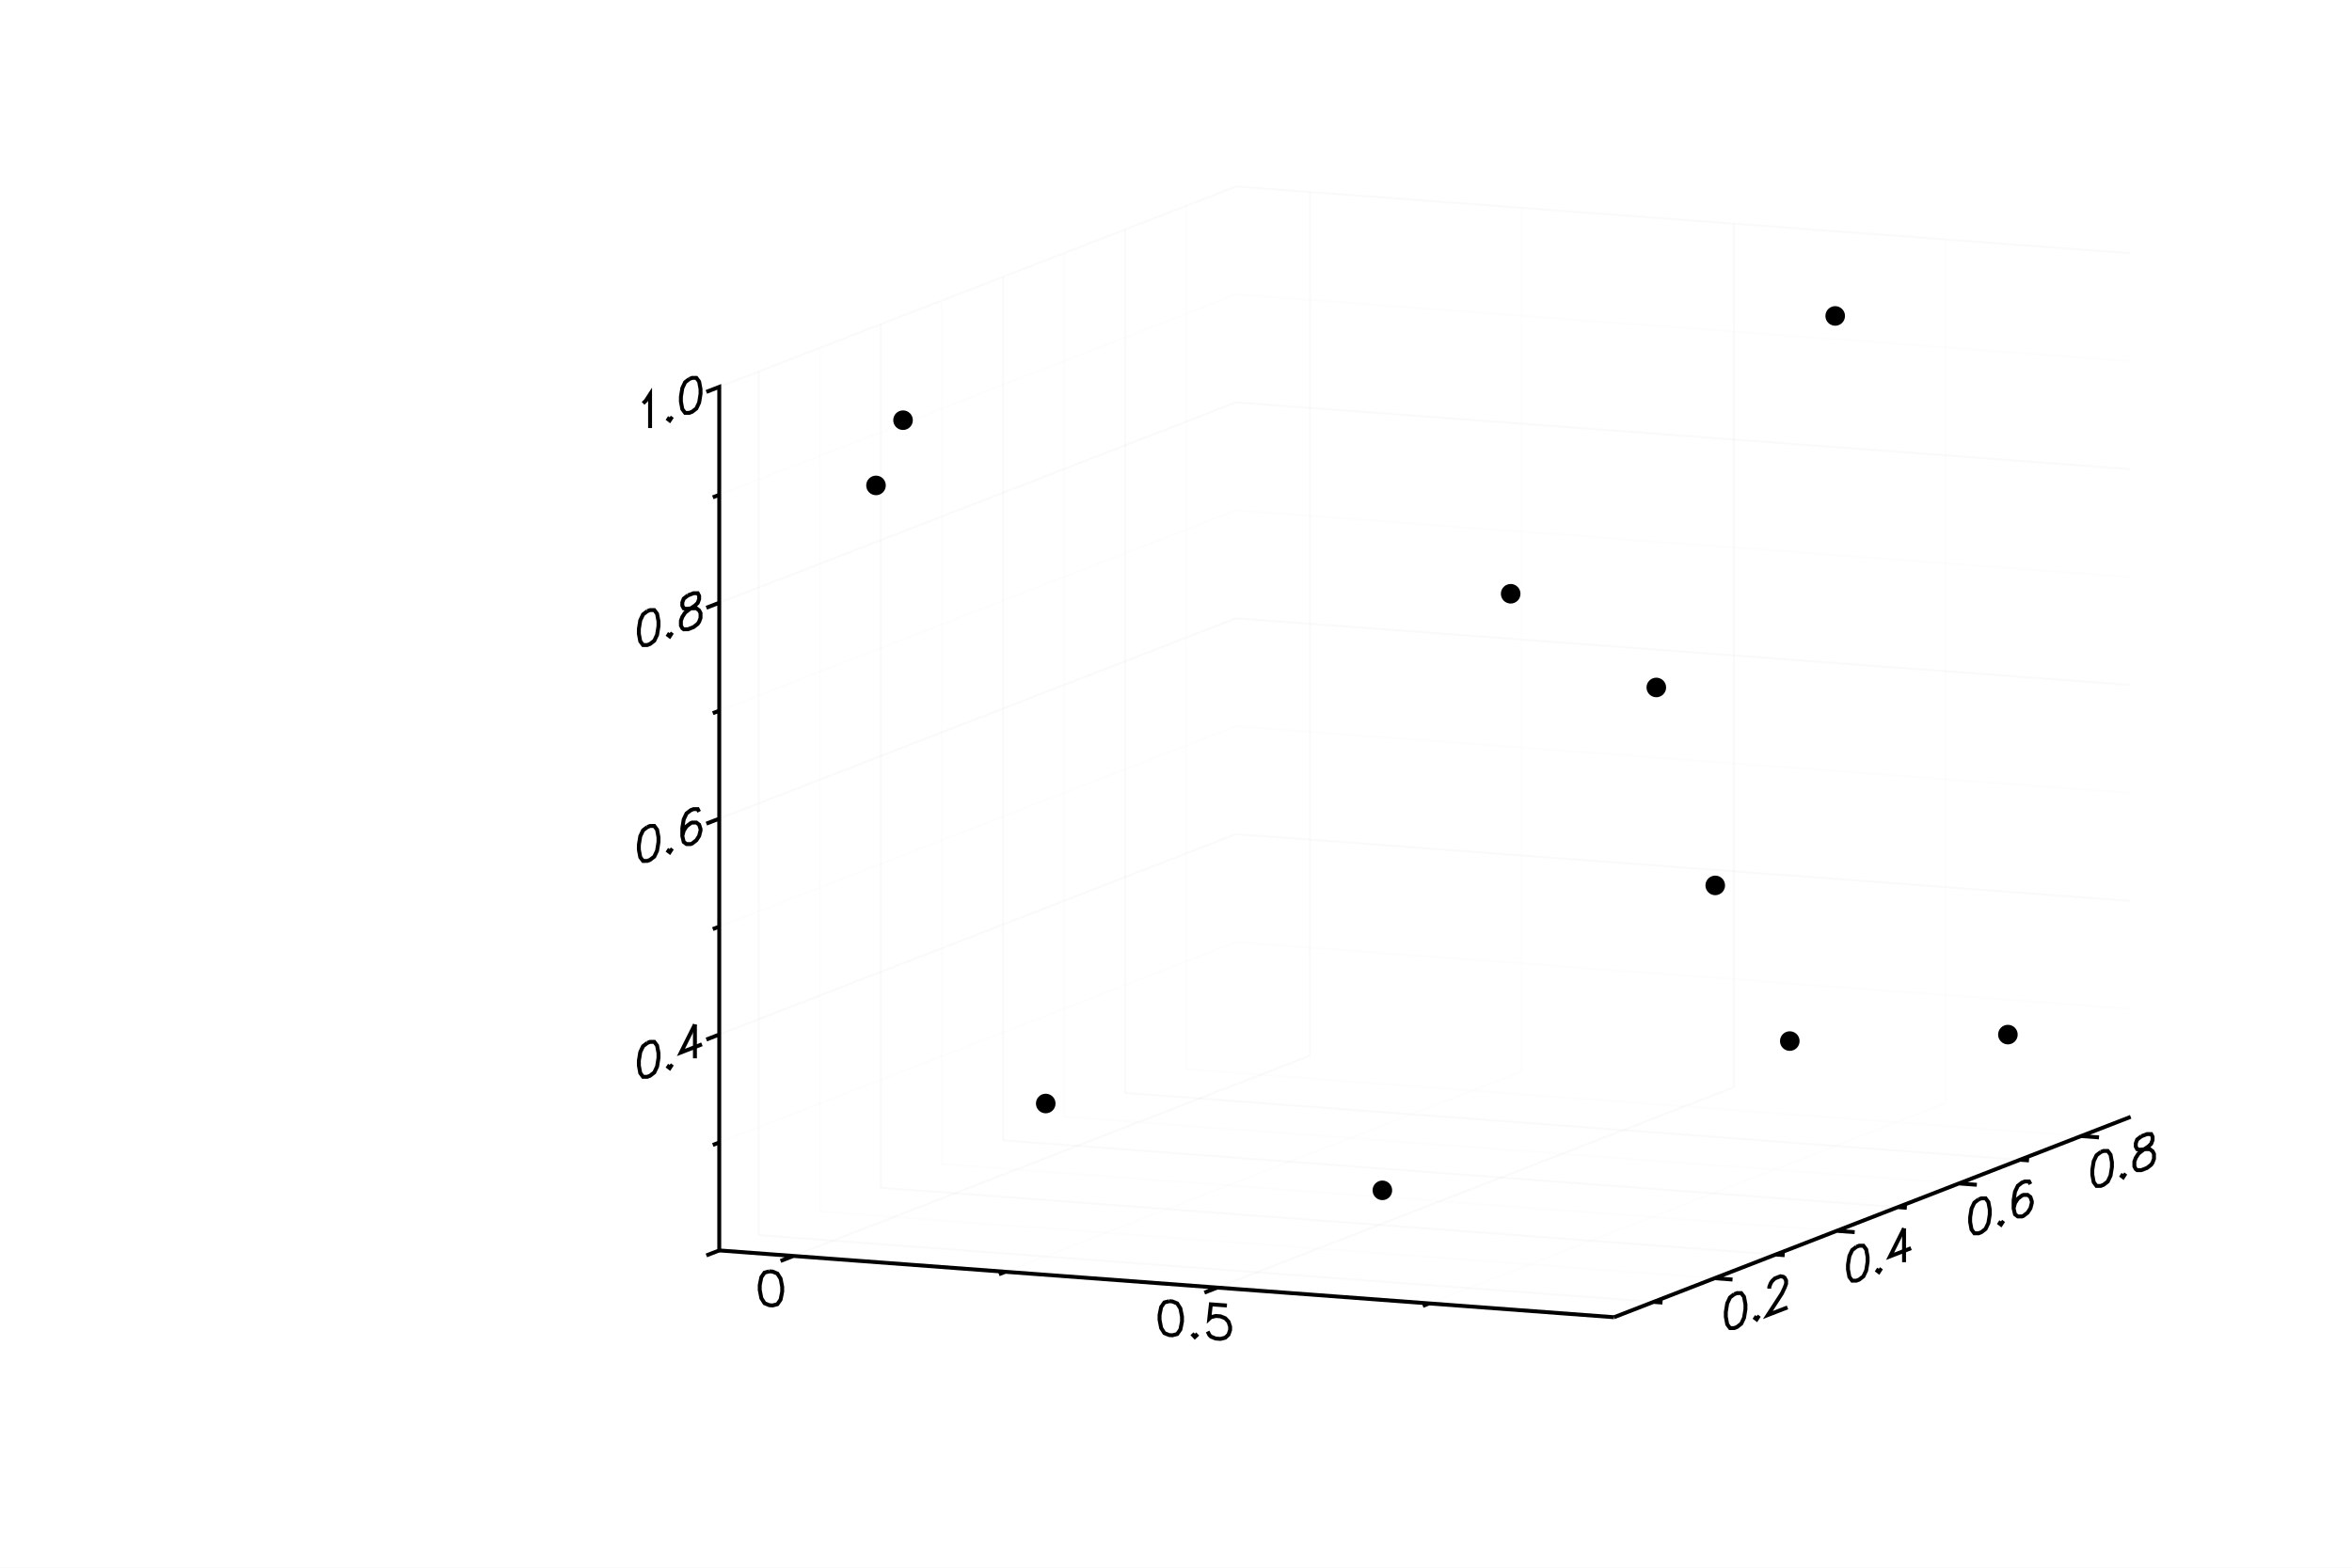
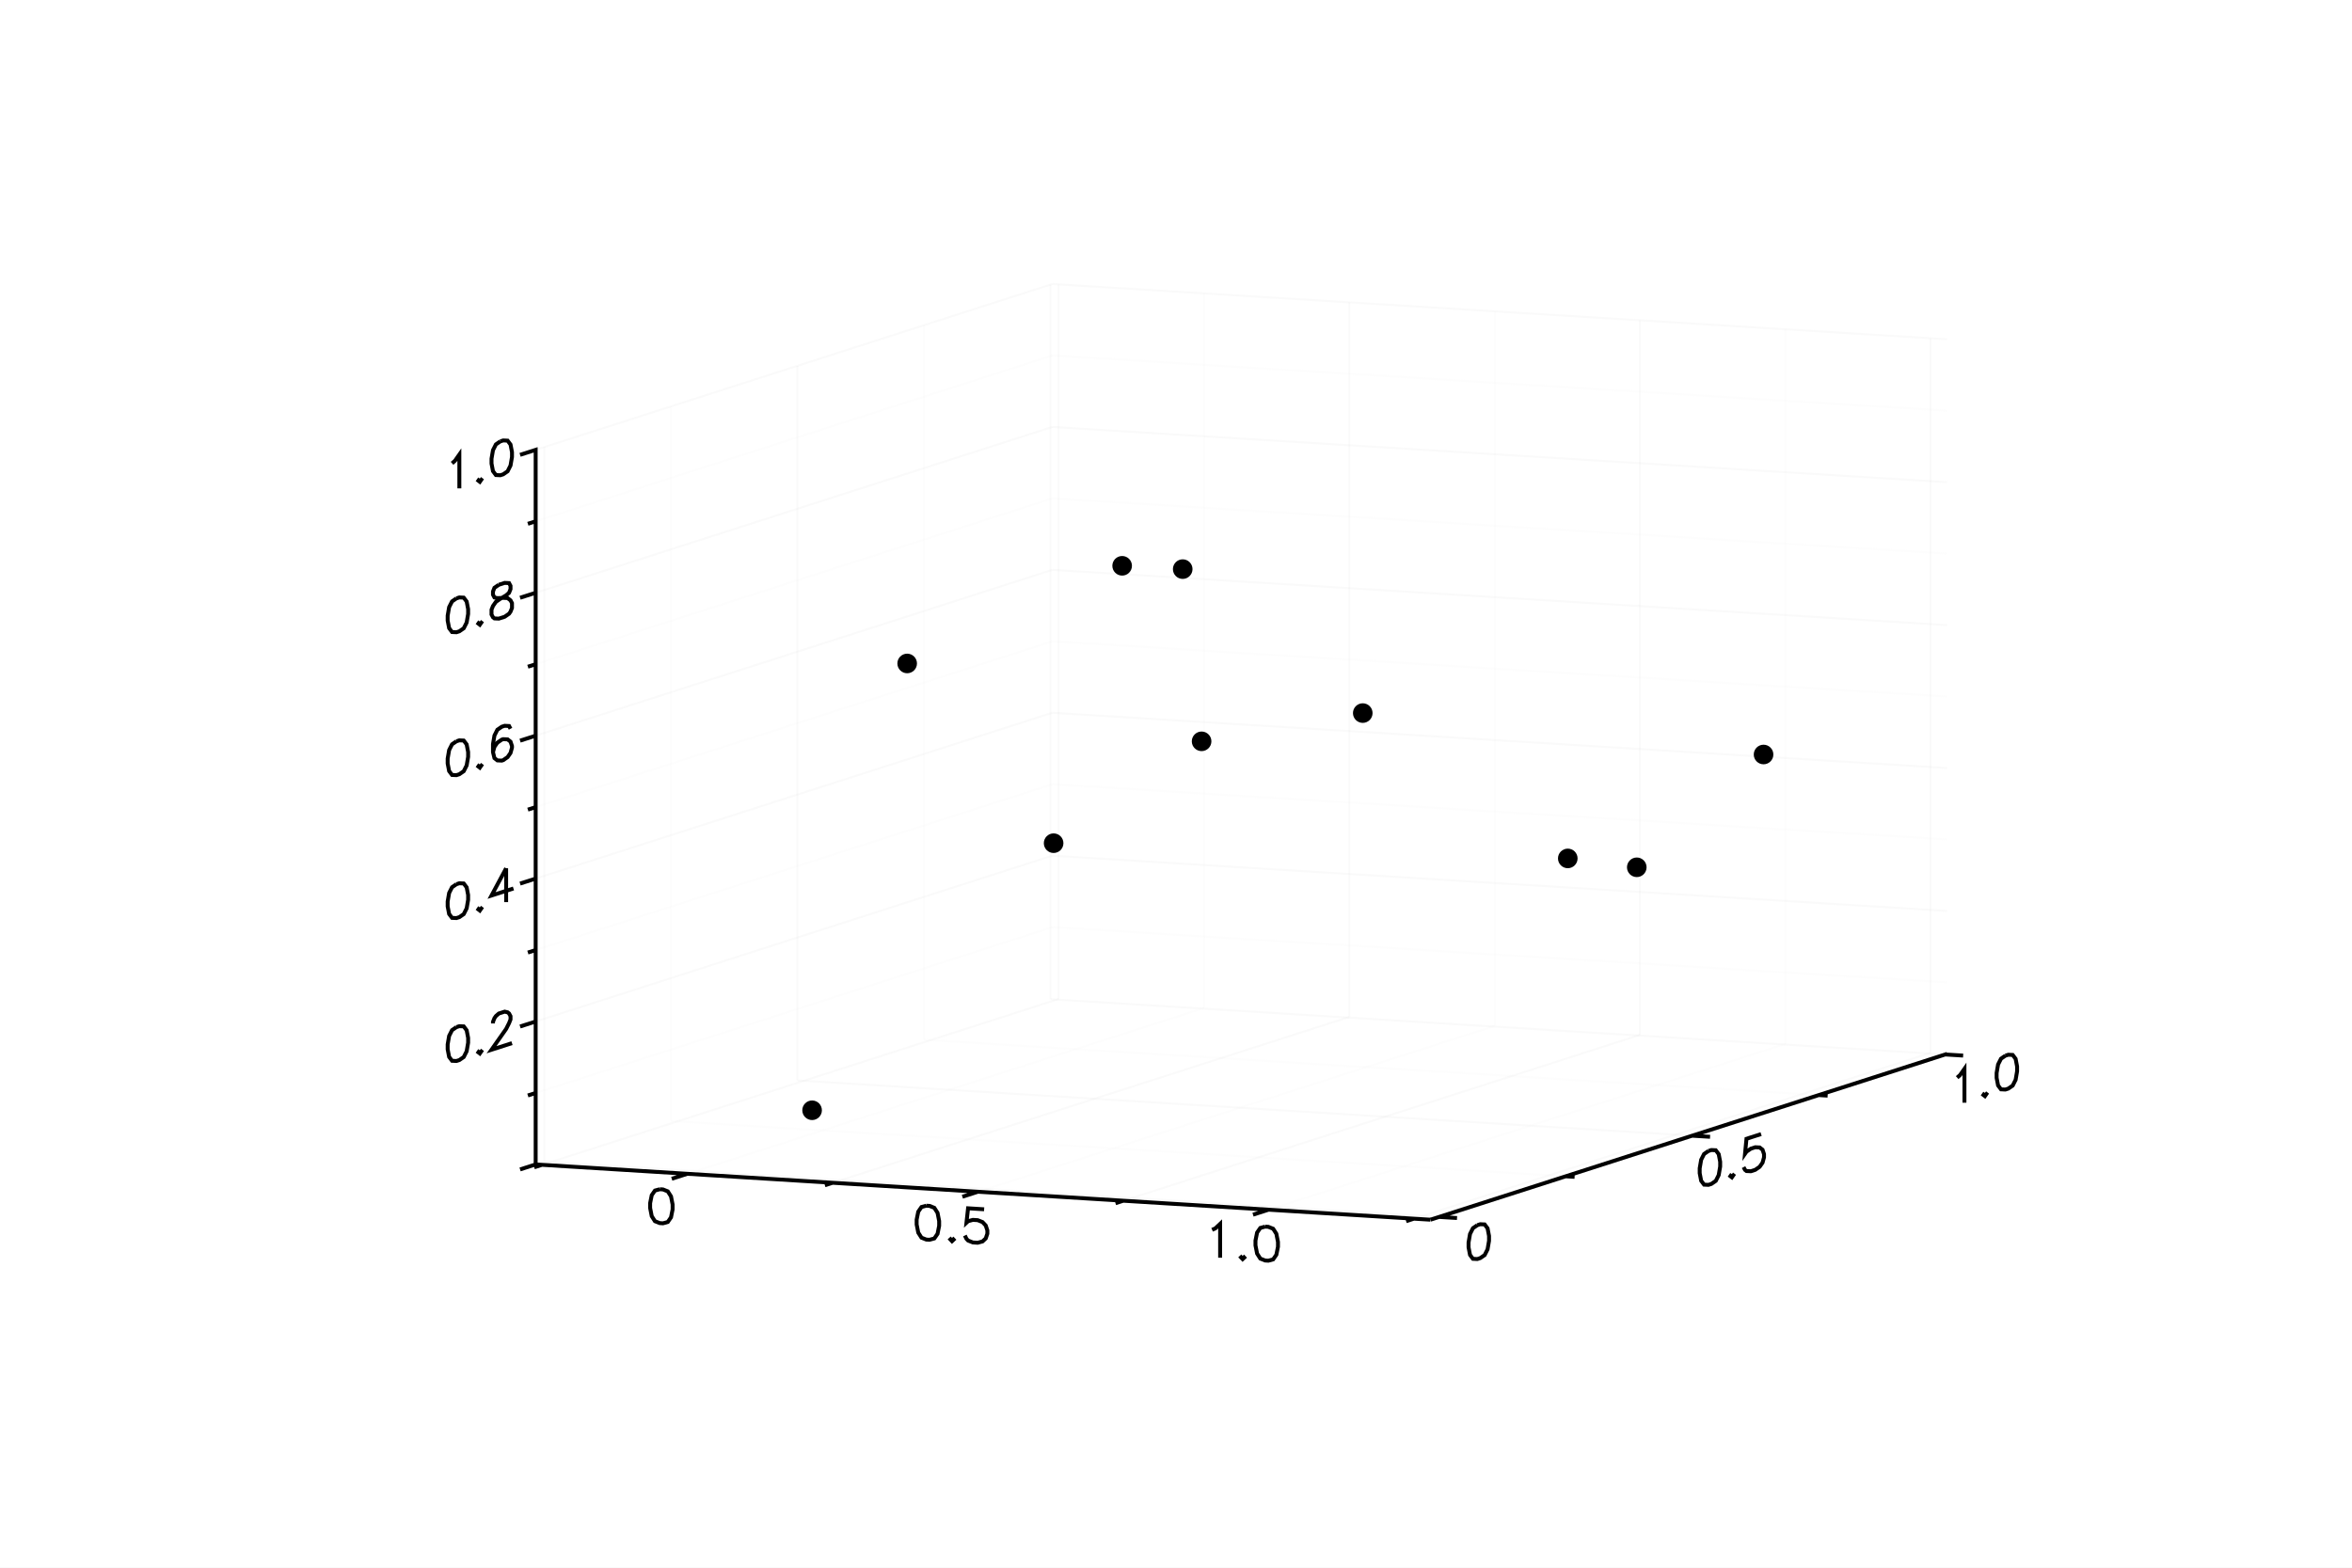
<svg xmlns="http://www.w3.org/2000/svg" width="600" height="400" viewBox="0 0 2400 1600">
  <defs>
-     <clipPath id="clip6600">
+     <clipPath id="clip1400">
      <rect x="0" y="0" width="2400" height="1600" />
    </clipPath>
  </defs>
-   <polygon clip-path="url(#clip6600)" points=" 0,1600 2400,1600 2400,0 0,0    " fill="#ffffff" fill-rule="evenodd" fill-opacity="1" />
+   <polygon clip-path="url(#clip1400)" points=" 0,1600 2400,1600 2400,0 0,0    " fill="#ffffff" fill-rule="evenodd" fill-opacity="1" />
  <defs>
-     <clipPath id="clip6601">
+     <clipPath id="clip1401">
      <rect x="480" y="0" width="1681" height="1600" />
    </clipPath>
  </defs>
-   <polygon clip-path="url(#clip6600)" points=" 733.929,1344.37 2174.16,1344.37 2174.16,190.349 733.929,190.349    " fill="#ffffff" fill-rule="evenodd" fill-opacity="1" />
+   <polygon clip-path="url(#clip1400)" points=" 546.593,1244.84 1986.82,1244.84 1986.82,289.879 546.593,289.879    " fill="#ffffff" fill-rule="evenodd" fill-opacity="1" />
  <defs>
-     <clipPath id="clip6602">
-       <rect x="733" y="190" width="1441" height="1155" />
+     <clipPath id="clip1402">
+       <rect x="546" y="289" width="1441" height="956" />
    </clipPath>
  </defs>
-   <polyline clip-path="url(#clip6600)" style="stroke:#cccccc; stroke-width:2; stroke-opacity:0.1; fill:none" points="   809.628,1281.85 1336.79,1077.34    " />
-   <polyline clip-path="url(#clip6600)" style="stroke:#cccccc; stroke-width:2; stroke-opacity:0.1; fill:none" points="   1336.79,1077.34 1336.79,196.001    " />
-   <polyline clip-path="url(#clip6600)" style="stroke:#ededed; stroke-width:2; stroke-opacity:0.1; fill:none" points="   1025.89,1298 1553.05,1093.48    " />
-   <polyline clip-path="url(#clip6600)" style="stroke:#ededed; stroke-width:2; stroke-opacity:0.1; fill:none" points="   1553.05,1093.48 1553.05,212.147    " />
-   <polyline clip-path="url(#clip6600)" style="stroke:#cccccc; stroke-width:2; stroke-opacity:0.1; fill:none" points="   1242.14,1314.14 1769.3,1109.63    " />
-   <polyline clip-path="url(#clip6600)" style="stroke:#cccccc; stroke-width:2; stroke-opacity:0.1; fill:none" points="   1769.3,1109.63 1769.3,228.293    " />
-   <polyline clip-path="url(#clip6600)" style="stroke:#ededed; stroke-width:2; stroke-opacity:0.1; fill:none" points="   1458.4,1330.29 1985.56,1125.77    " />
-   <polyline clip-path="url(#clip6600)" style="stroke:#ededed; stroke-width:2; stroke-opacity:0.1; fill:none" points="   1985.56,1125.77 1985.56,244.439    " />
-   <polyline clip-path="url(#clip6600)" style="stroke:#cccccc; stroke-width:2; stroke-opacity:0.1; fill:none" points="   774.218,1260.57 1687.29,1328.74    " />
-   <polyline clip-path="url(#clip6600)" style="stroke:#cccccc; stroke-width:2; stroke-opacity:0.1; fill:none" points="   774.218,1260.57 774.218,379.233    " />
-   <polyline clip-path="url(#clip6600)" style="stroke:#ededed; stroke-width:2; stroke-opacity:0.1; fill:none" points="   836.547,1236.39 1749.62,1304.56    " />
-   <polyline clip-path="url(#clip6600)" style="stroke:#ededed; stroke-width:2; stroke-opacity:0.1; fill:none" points="   836.547,1236.39 836.547,355.052    " />
-   <polyline clip-path="url(#clip6600)" style="stroke:#cccccc; stroke-width:2; stroke-opacity:0.1; fill:none" points="   898.876,1212.21 1811.95,1280.38    " />
-   <polyline clip-path="url(#clip6600)" style="stroke:#cccccc; stroke-width:2; stroke-opacity:0.1; fill:none" points="   898.876,1212.21 898.876,330.871    " />
-   <polyline clip-path="url(#clip6600)" style="stroke:#ededed; stroke-width:2; stroke-opacity:0.1; fill:none" points="   961.205,1188.03 1874.27,1256.2    " />
-   <polyline clip-path="url(#clip6600)" style="stroke:#ededed; stroke-width:2; stroke-opacity:0.1; fill:none" points="   961.205,1188.03 961.205,306.691    " />
-   <polyline clip-path="url(#clip6600)" style="stroke:#cccccc; stroke-width:2; stroke-opacity:0.1; fill:none" points="   1023.53,1163.85 1936.6,1232.02    " />
-   <polyline clip-path="url(#clip6600)" style="stroke:#cccccc; stroke-width:2; stroke-opacity:0.1; fill:none" points="   1023.53,1163.85 1023.53,282.51    " />
-   <polyline clip-path="url(#clip6600)" style="stroke:#ededed; stroke-width:2; stroke-opacity:0.1; fill:none" points="   1085.86,1139.66 1998.93,1207.84    " />
-   <polyline clip-path="url(#clip6600)" style="stroke:#ededed; stroke-width:2; stroke-opacity:0.1; fill:none" points="   1085.86,1139.66 1085.86,258.329    " />
-   <polyline clip-path="url(#clip6600)" style="stroke:#cccccc; stroke-width:2; stroke-opacity:0.1; fill:none" points="   1148.19,1115.48 2061.26,1183.66    " />
-   <polyline clip-path="url(#clip6600)" style="stroke:#cccccc; stroke-width:2; stroke-opacity:0.1; fill:none" points="   1148.19,1115.48 1148.19,234.148    " />
-   <polyline clip-path="url(#clip6600)" style="stroke:#ededed; stroke-width:2; stroke-opacity:0.1; fill:none" points="   1210.52,1091.3 2123.59,1159.47    " />
-   <polyline clip-path="url(#clip6600)" style="stroke:#ededed; stroke-width:2; stroke-opacity:0.1; fill:none" points="   1210.52,1091.3 1210.52,209.968    " />
-   <polyline clip-path="url(#clip6600)" style="stroke:#ededed; stroke-width:2; stroke-opacity:0.1; fill:none" points="   733.929,1166.03 1261.09,961.517    " />
-   <polyline clip-path="url(#clip6600)" style="stroke:#ededed; stroke-width:2; stroke-opacity:0.1; fill:none" points="   1261.09,961.517 2174.16,1029.69    " />
-   <polyline clip-path="url(#clip6600)" style="stroke:#cccccc; stroke-width:2; stroke-opacity:0.1; fill:none" points="   733.929,1055.86 1261.09,851.35    " />
-   <polyline clip-path="url(#clip6600)" style="stroke:#cccccc; stroke-width:2; stroke-opacity:0.1; fill:none" points="   1261.09,851.35 2174.16,919.522    " />
-   <polyline clip-path="url(#clip6600)" style="stroke:#ededed; stroke-width:2; stroke-opacity:0.1; fill:none" points="   733.929,945.698 1261.09,741.183    " />
-   <polyline clip-path="url(#clip6600)" style="stroke:#ededed; stroke-width:2; stroke-opacity:0.1; fill:none" points="   1261.09,741.183 2174.16,809.355    " />
-   <polyline clip-path="url(#clip6600)" style="stroke:#cccccc; stroke-width:2; stroke-opacity:0.1; fill:none" points="   733.929,835.531 1261.09,631.016    " />
-   <polyline clip-path="url(#clip6600)" style="stroke:#cccccc; stroke-width:2; stroke-opacity:0.1; fill:none" points="   1261.09,631.016 2174.16,699.188    " />
-   <polyline clip-path="url(#clip6600)" style="stroke:#ededed; stroke-width:2; stroke-opacity:0.1; fill:none" points="   733.929,725.364 1261.09,520.849    " />
-   <polyline clip-path="url(#clip6600)" style="stroke:#ededed; stroke-width:2; stroke-opacity:0.1; fill:none" points="   1261.09,520.849 2174.16,589.021    " />
-   <polyline clip-path="url(#clip6600)" style="stroke:#cccccc; stroke-width:2; stroke-opacity:0.1; fill:none" points="   733.929,615.197 1261.09,410.683    " />
-   <polyline clip-path="url(#clip6600)" style="stroke:#cccccc; stroke-width:2; stroke-opacity:0.1; fill:none" points="   1261.09,410.683 2174.16,478.854    " />
-   <polyline clip-path="url(#clip6600)" style="stroke:#ededed; stroke-width:2; stroke-opacity:0.1; fill:none" points="   733.929,505.03 1261.09,300.516    " />
-   <polyline clip-path="url(#clip6600)" style="stroke:#ededed; stroke-width:2; stroke-opacity:0.1; fill:none" points="   1261.09,300.516 2174.16,368.687    " />
-   <polyline clip-path="url(#clip6600)" style="stroke:#cccccc; stroke-width:2; stroke-opacity:0.1; fill:none" points="   733.929,394.863 1261.09,190.349    " />
-   <polyline clip-path="url(#clip6600)" style="stroke:#cccccc; stroke-width:2; stroke-opacity:0.1; fill:none" points="   1261.09,190.349 2174.16,258.52    " />
-   <polyline clip-path="url(#clip6600)" style="stroke:#000000; stroke-width:4; stroke-opacity:1; fill:none" points="   660.482,1064.44 656.191,1067.75 653.33,1073.8 651.9,1082.58 651.9,1087.52 653.33,1095.19 656.191,1099.02 660.482,1099 663.343,1097.89 667.634,1094.58    670.495,1088.53 671.926,1079.75 671.926,1074.81 670.495,1067.14 667.634,1063.31 663.343,1063.33 660.482,1064.44    " />
-   <polyline clip-path="url(#clip6600)" style="stroke:#000000; stroke-width:4; stroke-opacity:1; fill:none" points="   683.369,1086.83 681.939,1089.03 683.369,1090.12 684.799,1087.92 683.369,1086.83    " />
-   <polyline clip-path="url(#clip6600)" style="stroke:#000000; stroke-width:4; stroke-opacity:1; fill:none" points="   709.117,1045.57 694.812,1074.16 716.269,1065.84    " />
-   <polyline clip-path="url(#clip6600)" style="stroke:#000000; stroke-width:4; stroke-opacity:1; fill:none" points="   709.117,1045.57 709.117,1080.13    " />
-   <polyline clip-path="url(#clip6600)" style="stroke:#000000; stroke-width:4; stroke-opacity:1; fill:none" points="   660.482,844.108 656.191,847.418 653.33,853.465 651.9,862.249 651.9,867.186 653.33,874.859 656.191,878.687 660.482,878.668 663.343,877.558 667.634,874.247    670.495,868.2 671.926,859.417 671.926,854.479 670.495,846.806 667.634,842.979 663.343,842.998 660.482,844.108    " />
-   <polyline clip-path="url(#clip6600)" style="stroke:#000000; stroke-width:4; stroke-opacity:1; fill:none" points="   683.369,866.497 681.939,868.698 683.369,869.788 684.799,867.588 683.369,866.497    " />
-   <polyline clip-path="url(#clip6600)" style="stroke:#000000; stroke-width:4; stroke-opacity:1; fill:none" points="   713.408,828.512 711.977,825.775 707.686,825.795 704.825,826.904 700.534,830.215 697.673,836.262 696.243,845.045 696.243,853.274 697.673,859.302 700.534,861.484    704.825,861.464 706.256,860.909 710.547,857.599 713.408,853.198 714.838,847.706 714.838,846.06 713.408,841.678 710.547,839.496 706.256,839.515 704.825,840.07    700.534,843.381 697.673,847.782 696.243,853.274    " />
-   <polyline clip-path="url(#clip6600)" style="stroke:#000000; stroke-width:4; stroke-opacity:1; fill:none" points="   660.482,623.774 656.191,627.084 653.33,633.131 651.9,641.915 651.9,646.852 653.33,654.526 656.191,658.353 660.482,658.334 663.343,657.224 667.634,653.913    670.495,647.866 671.926,639.083 671.926,634.146 670.495,626.472 667.634,622.645 663.343,622.664 660.482,623.774    " />
-   <polyline clip-path="url(#clip6600)" style="stroke:#000000; stroke-width:4; stroke-opacity:1; fill:none" points="   683.369,646.163 681.939,648.364 683.369,649.455 684.799,647.254 683.369,646.163    " />
-   <polyline clip-path="url(#clip6600)" style="stroke:#000000; stroke-width:4; stroke-opacity:1; fill:none" points="   701.965,607.68 697.673,610.991 696.243,614.837 696.243,618.129 697.673,620.865 700.534,621.401 706.256,620.827 710.547,620.808 713.408,622.99 714.838,625.726    714.838,630.663 713.408,634.51 711.977,636.71 707.686,640.021 701.965,642.24 697.673,642.26 696.243,641.169 694.812,638.432 694.812,633.495 696.243,629.649    699.104,625.247 703.395,621.937 709.117,618.071 711.977,615.316 713.408,611.47 713.408,608.178 711.977,605.442 707.686,605.461 701.965,607.68    " />
-   <polyline clip-path="url(#clip6600)" style="stroke:#000000; stroke-width:4; stroke-opacity:1; fill:none" points="   656.191,411.688 659.052,408.932 663.343,402.33 663.343,436.89    " />
-   <polyline clip-path="url(#clip6600)" style="stroke:#000000; stroke-width:4; stroke-opacity:1; fill:none" points="   683.369,425.829 681.939,428.03 683.369,429.121 684.799,426.92 683.369,425.829    " />
-   <polyline clip-path="url(#clip6600)" style="stroke:#000000; stroke-width:4; stroke-opacity:1; fill:none" points="   703.395,386.792 699.104,390.102 696.243,396.149 694.812,404.933 694.812,409.87 696.243,417.544 699.104,421.371 703.395,421.352 706.256,420.242 710.547,416.931    713.408,410.884 714.838,402.101 714.838,397.164 713.408,389.49 710.547,385.663 706.256,385.682 703.395,386.792    " />
-   <polyline clip-path="url(#clip6600)" style="stroke:#000000; stroke-width:4; stroke-opacity:1; fill:none" points="   733.929,1276.2 733.929,1276.2 720.771,1281.3 733.929,1276.2 733.929,1166.03 727.35,1168.58 733.929,1166.03 733.929,1055.86 720.771,1060.97 733.929,1055.86    733.929,945.698 727.35,948.25 733.929,945.698 733.929,835.531 720.771,840.636 733.929,835.531 733.929,725.364 727.35,727.916 733.929,725.364 733.929,615.197    720.771,620.302 733.929,615.197 733.929,505.03 727.35,507.583 733.929,505.03 733.929,394.863 720.771,399.968 733.929,394.863    " />
-   <polyline clip-path="url(#clip6600)" style="stroke:#000000; stroke-width:4; stroke-opacity:1; fill:none" points="   785.063,1297.56 780.153,1298.84 776.88,1303.53 775.244,1311.64 775.244,1316.58 776.88,1324.93 780.153,1330.11 785.063,1332.12 788.336,1332.37 793.246,1331.09    796.519,1326.39 798.156,1318.29 798.156,1313.35 796.519,1305 793.246,1299.82 788.336,1297.81 785.063,1297.56    " />
-   <polyline clip-path="url(#clip6600)" style="stroke:#000000; stroke-width:4; stroke-opacity:1; fill:none" points="   1193.03,1328.02 1188.12,1329.3 1184.85,1333.99 1183.21,1342.1 1183.21,1347.04 1184.85,1355.39 1188.12,1360.57 1193.03,1362.58 1196.3,1362.82 1201.21,1361.55    1204.49,1356.85 1206.12,1348.75 1206.12,1343.81 1204.49,1335.46 1201.21,1330.28 1196.3,1328.26 1193.03,1328.02    " />
-   <polyline clip-path="url(#clip6600)" style="stroke:#000000; stroke-width:4; stroke-opacity:1; fill:none" points="   1219.22,1361.24 1217.58,1362.77 1219.22,1364.54 1220.85,1363.01 1219.22,1361.24    " />
-   <polyline clip-path="url(#clip6600)" style="stroke:#000000; stroke-width:4; stroke-opacity:1; fill:none" points="   1251.95,1332.42 1235.58,1331.2 1233.94,1345.89 1235.58,1344.36 1240.49,1343.08 1245.4,1343.45 1250.31,1345.46 1253.58,1349 1255.22,1354.06 1255.22,1357.35    1253.58,1362.16 1250.31,1365.21 1245.4,1366.49 1240.49,1366.12 1235.58,1364.11 1233.94,1362.34 1232.31,1358.93    " />
-   <polyline clip-path="url(#clip6600)" style="stroke:#000000; stroke-width:4; stroke-opacity:1; fill:none" points="   733.929,1276.2 809.628,1281.85 796.469,1286.96 809.628,1281.85 1025.89,1298 1019.31,1300.55 1025.89,1298 1242.14,1314.14 1228.98,1319.25 1242.14,1314.14    1458.4,1330.29 1451.82,1332.84 1458.4,1330.29 1647,1344.37    " />
-   <polyline clip-path="url(#clip6600)" style="stroke:#000000; stroke-width:4; stroke-opacity:1; fill:none" points="   1769.62,1320.88 1765.33,1324.19 1762.47,1330.23 1761.04,1339.02 1761.04,1343.95 1762.47,1351.63 1765.33,1355.46 1769.62,1355.44 1772.48,1354.33 1776.77,1351.02    1779.63,1344.97 1781.07,1336.19 1781.07,1331.25 1779.63,1323.57 1776.77,1319.75 1772.48,1319.77 1769.62,1320.88    " />
-   <polyline clip-path="url(#clip6600)" style="stroke:#000000; stroke-width:4; stroke-opacity:1; fill:none" points="   1792.51,1343.27 1791.08,1345.47 1792.51,1346.56 1793.94,1344.36 1792.51,1343.27    " />
-   <polyline clip-path="url(#clip6600)" style="stroke:#000000; stroke-width:4; stroke-opacity:1; fill:none" points="   1805.38,1315.23 1805.38,1313.59 1806.81,1309.74 1808.24,1307.54 1811.1,1304.78 1816.83,1302.56 1819.69,1303.1 1821.12,1304.19 1822.55,1306.93 1822.55,1310.22    1821.12,1314.06 1818.26,1320.11 1803.95,1342.12 1823.98,1334.35    " />
-   <polyline clip-path="url(#clip6600)" style="stroke:#000000; stroke-width:4; stroke-opacity:1; fill:none" points="   1894.28,1272.51 1889.99,1275.83 1887.13,1281.87 1885.7,1290.66 1885.7,1295.59 1887.13,1303.27 1889.99,1307.09 1894.28,1307.07 1897.14,1305.96 1901.43,1302.65    1904.29,1296.61 1905.72,1287.82 1905.72,1282.89 1904.29,1275.21 1901.43,1271.39 1897.14,1271.4 1894.28,1272.51    " />
-   <polyline clip-path="url(#clip6600)" style="stroke:#000000; stroke-width:4; stroke-opacity:1; fill:none" points="   1917.17,1294.9 1915.74,1297.1 1917.17,1298.2 1918.6,1296 1917.17,1294.9    " />
-   <polyline clip-path="url(#clip6600)" style="stroke:#000000; stroke-width:4; stroke-opacity:1; fill:none" points="   1942.91,1253.65 1928.61,1282.24 1950.07,1273.91    " />
-   <polyline clip-path="url(#clip6600)" style="stroke:#000000; stroke-width:4; stroke-opacity:1; fill:none" points="   1942.91,1253.65 1942.91,1288.21    " />
-   <polyline clip-path="url(#clip6600)" style="stroke:#000000; stroke-width:4; stroke-opacity:1; fill:none" points="   2018.94,1224.15 2014.65,1227.46 2011.79,1233.51 2010.35,1242.29 2010.35,1247.23 2011.79,1254.91 2014.65,1258.73 2018.94,1258.71 2021.8,1257.6 2026.09,1254.29    2028.95,1248.25 2030.38,1239.46 2030.38,1234.53 2028.95,1226.85 2026.09,1223.02 2021.8,1223.04 2018.94,1224.15    " />
-   <polyline clip-path="url(#clip6600)" style="stroke:#000000; stroke-width:4; stroke-opacity:1; fill:none" points="   2041.82,1246.54 2040.39,1248.74 2041.82,1249.83 2043.25,1247.63 2041.82,1246.54    " />
-   <polyline clip-path="url(#clip6600)" style="stroke:#000000; stroke-width:4; stroke-opacity:1; fill:none" points="   2071.86,1208.56 2070.43,1205.82 2066.14,1205.84 2063.28,1206.95 2058.99,1210.26 2056.13,1216.31 2054.7,1225.09 2054.7,1233.32 2056.13,1239.35 2058.99,1241.53    2063.28,1241.51 2064.71,1240.96 2069,1237.64 2071.86,1233.24 2073.29,1227.75 2073.29,1226.11 2071.86,1221.72 2069,1219.54 2064.71,1219.56 2063.28,1220.12    2058.99,1223.43 2056.13,1227.83 2054.7,1233.32    " />
-   <polyline clip-path="url(#clip6600)" style="stroke:#000000; stroke-width:4; stroke-opacity:1; fill:none" points="   2143.6,1175.79 2139.3,1179.1 2136.44,1185.15 2135.01,1193.93 2135.01,1198.87 2136.44,1206.54 2139.3,1210.37 2143.6,1210.35 2146.46,1209.24 2150.75,1205.93    2153.61,1199.88 2155.04,1191.1 2155.04,1186.16 2153.61,1178.49 2150.75,1174.66 2146.46,1174.68 2143.6,1175.79    " />
-   <polyline clip-path="url(#clip6600)" style="stroke:#000000; stroke-width:4; stroke-opacity:1; fill:none" points="   2166.48,1198.18 2165.05,1200.38 2166.48,1201.47 2167.91,1199.27 2166.48,1198.18    " />
-   <polyline clip-path="url(#clip6600)" style="stroke:#000000; stroke-width:4; stroke-opacity:1; fill:none" points="   2185.08,1159.7 2180.79,1163.01 2179.36,1166.86 2179.36,1170.15 2180.79,1172.88 2183.65,1173.42 2189.37,1172.85 2193.66,1172.83 2196.52,1175.01 2197.95,1177.74    2197.95,1182.68 2196.52,1186.53 2195.09,1188.73 2190.8,1192.04 2185.08,1194.26 2180.79,1194.28 2179.36,1193.19 2177.93,1190.45 2177.93,1185.51 2179.36,1181.67    2182.22,1177.27 2186.51,1173.95 2192.23,1170.09 2195.09,1167.33 2196.52,1163.49 2196.52,1160.2 2195.09,1157.46 2190.8,1157.48 2185.08,1159.7    " />
-   <polyline clip-path="url(#clip6600)" style="stroke:#000000; stroke-width:4; stroke-opacity:1; fill:none" points="   1647,1344.37 1687.29,1328.74 1696.42,1329.42 1687.29,1328.74 1749.62,1304.56 1767.88,1305.92 1749.62,1304.56 1811.95,1280.38 1821.08,1281.06 1811.95,1280.38    1874.27,1256.2 1892.54,1257.56 1874.27,1256.2 1936.6,1232.02 1945.73,1232.7 1936.6,1232.02 1998.93,1207.84 2017.19,1209.2 1998.93,1207.84 2061.26,1183.66    2070.39,1184.34 2061.26,1183.66 2123.59,1159.47 2141.85,1160.84 2123.59,1159.47 2174.16,1139.86    " />
-   <circle clip-path="url(#clip6602)" style="fill:#000000; stroke:none; fill-opacity:1" cx="893.877" cy="495.424" r="10" />
-   <circle clip-path="url(#clip6602)" style="fill:#000000; stroke:none; fill-opacity:1" cx="893.877" cy="495.424" r="7" />
-   <circle clip-path="url(#clip6602)" style="fill:#000000; stroke:none; fill-opacity:1" cx="1690.11" cy="701.632" r="10" />
-   <circle clip-path="url(#clip6602)" style="fill:#000000; stroke:none; fill-opacity:1" cx="1690.11" cy="701.632" r="7" />
-   <circle clip-path="url(#clip6602)" style="fill:#000000; stroke:none; fill-opacity:1" cx="1410.58" cy="1214.87" r="10" />
-   <circle clip-path="url(#clip6602)" style="fill:#000000; stroke:none; fill-opacity:1" cx="1410.58" cy="1214.87" r="7" />
-   <circle clip-path="url(#clip6602)" style="fill:#000000; stroke:none; fill-opacity:1" cx="1826.32" cy="1062.53" r="10" />
-   <circle clip-path="url(#clip6602)" style="fill:#000000; stroke:none; fill-opacity:1" cx="1826.32" cy="1062.53" r="7" />
-   <circle clip-path="url(#clip6602)" style="fill:#000000; stroke:none; fill-opacity:1" cx="1067.08" cy="1126.26" r="10" />
-   <circle clip-path="url(#clip6602)" style="fill:#000000; stroke:none; fill-opacity:1" cx="1067.08" cy="1126.26" r="7" />
-   <circle clip-path="url(#clip6602)" style="fill:#000000; stroke:none; fill-opacity:1" cx="2048.87" cy="1055.92" r="10" />
-   <circle clip-path="url(#clip6602)" style="fill:#000000; stroke:none; fill-opacity:1" cx="2048.87" cy="1055.92" r="7" />
-   <circle clip-path="url(#clip6602)" style="fill:#000000; stroke:none; fill-opacity:1" cx="921.466" cy="428.844" r="10" />
-   <circle clip-path="url(#clip6602)" style="fill:#000000; stroke:none; fill-opacity:1" cx="921.466" cy="428.844" r="7" />
-   <circle clip-path="url(#clip6602)" style="fill:#000000; stroke:none; fill-opacity:1" cx="1872.66" cy="322.458" r="10" />
-   <circle clip-path="url(#clip6602)" style="fill:#000000; stroke:none; fill-opacity:1" cx="1872.66" cy="322.458" r="7" />
-   <circle clip-path="url(#clip6602)" style="fill:#000000; stroke:none; fill-opacity:1" cx="1750.26" cy="903.659" r="10" />
-   <circle clip-path="url(#clip6602)" style="fill:#000000; stroke:none; fill-opacity:1" cx="1750.26" cy="903.659" r="7" />
-   <circle clip-path="url(#clip6602)" style="fill:#000000; stroke:none; fill-opacity:1" cx="1541.51" cy="606.006" r="10" />
-   <circle clip-path="url(#clip6602)" style="fill:#000000; stroke:none; fill-opacity:1" cx="1541.51" cy="606.006" r="7" />
+   <polyline clip-path="url(#clip1400)" style="stroke:#cccccc; stroke-width:2; stroke-opacity:0.1; fill:none" points="   553.084,1188.83 1080.24,1019.59    " />
+   <polyline clip-path="url(#clip1400)" style="stroke:#cccccc; stroke-width:2; stroke-opacity:0.1; fill:none" points="   1080.24,1019.59 1080.24,290.28    " />
+   <polyline clip-path="url(#clip1400)" style="stroke:#ededed; stroke-width:2; stroke-opacity:0.1; fill:none" points="   701.363,1197.99 1228.52,1028.75    " />
+   <polyline clip-path="url(#clip1400)" style="stroke:#ededed; stroke-width:2; stroke-opacity:0.1; fill:none" points="   1228.52,1028.75 1228.52,299.442    " />
+   <polyline clip-path="url(#clip1400)" style="stroke:#cccccc; stroke-width:2; stroke-opacity:0.1; fill:none" points="   849.642,1207.15 1376.8,1037.91    " />
+   <polyline clip-path="url(#clip1400)" style="stroke:#cccccc; stroke-width:2; stroke-opacity:0.1; fill:none" points="   1376.8,1037.91 1376.8,308.603    " />
+   <polyline clip-path="url(#clip1400)" style="stroke:#ededed; stroke-width:2; stroke-opacity:0.1; fill:none" points="   997.922,1216.31 1525.08,1047.07    " />
+   <polyline clip-path="url(#clip1400)" style="stroke:#ededed; stroke-width:2; stroke-opacity:0.1; fill:none" points="   1525.08,1047.07 1525.08,317.764    " />
+   <polyline clip-path="url(#clip1400)" style="stroke:#cccccc; stroke-width:2; stroke-opacity:0.1; fill:none" points="   1146.2,1225.47 1673.36,1056.24    " />
+   <polyline clip-path="url(#clip1400)" style="stroke:#cccccc; stroke-width:2; stroke-opacity:0.1; fill:none" points="   1673.36,1056.24 1673.36,326.925    " />
+   <polyline clip-path="url(#clip1400)" style="stroke:#ededed; stroke-width:2; stroke-opacity:0.1; fill:none" points="   1294.48,1234.63 1821.64,1065.4    " />
+   <polyline clip-path="url(#clip1400)" style="stroke:#ededed; stroke-width:2; stroke-opacity:0.1; fill:none" points="   1821.64,1065.4 1821.64,336.086    " />
+   <polyline clip-path="url(#clip1400)" style="stroke:#cccccc; stroke-width:2; stroke-opacity:0.1; fill:none" points="   1442.76,1243.8 1969.92,1074.56    " />
+   <polyline clip-path="url(#clip1400)" style="stroke:#cccccc; stroke-width:2; stroke-opacity:0.1; fill:none" points="   1969.92,1074.56 1969.92,345.247    " />
+   <polyline clip-path="url(#clip1400)" style="stroke:#cccccc; stroke-width:2; stroke-opacity:0.1; fill:none" points="   555.416,1185.59 1468.49,1242.01    " />
+   <polyline clip-path="url(#clip1400)" style="stroke:#cccccc; stroke-width:2; stroke-opacity:0.1; fill:none" points="   555.416,1185.59 555.416,456.284    " />
+   <polyline clip-path="url(#clip1400)" style="stroke:#ededed; stroke-width:2; stroke-opacity:0.1; fill:none" points="   684.528,1144.14 1597.6,1200.56    " />
+   <polyline clip-path="url(#clip1400)" style="stroke:#ededed; stroke-width:2; stroke-opacity:0.1; fill:none" points="   684.528,1144.14 684.528,414.834    " />
+   <polyline clip-path="url(#clip1400)" style="stroke:#cccccc; stroke-width:2; stroke-opacity:0.1; fill:none" points="   813.64,1102.7 1726.71,1159.11    " />
+   <polyline clip-path="url(#clip1400)" style="stroke:#cccccc; stroke-width:2; stroke-opacity:0.1; fill:none" points="   813.64,1102.7 813.64,373.385    " />
+   <polyline clip-path="url(#clip1400)" style="stroke:#ededed; stroke-width:2; stroke-opacity:0.1; fill:none" points="   942.752,1061.25 1855.82,1117.66    " />
+   <polyline clip-path="url(#clip1400)" style="stroke:#ededed; stroke-width:2; stroke-opacity:0.1; fill:none" points="   942.752,1061.25 942.752,331.936    " />
+   <polyline clip-path="url(#clip1400)" style="stroke:#cccccc; stroke-width:2; stroke-opacity:0.1; fill:none" points="   1071.86,1019.8 1984.93,1076.21    " />
+   <polyline clip-path="url(#clip1400)" style="stroke:#cccccc; stroke-width:2; stroke-opacity:0.1; fill:none" points="   1071.86,1019.8 1071.86,290.486    " />
+   <polyline clip-path="url(#clip1400)" style="stroke:#ededed; stroke-width:2; stroke-opacity:0.1; fill:none" points="   546.593,1115.5 1073.75,946.259    " />
+   <polyline clip-path="url(#clip1400)" style="stroke:#ededed; stroke-width:2; stroke-opacity:0.1; fill:none" points="   1073.75,946.259 1986.82,1002.67    " />
+   <polyline clip-path="url(#clip1400)" style="stroke:#cccccc; stroke-width:2; stroke-opacity:0.1; fill:none" points="   546.593,1042.56 1073.75,873.328    " />
+   <polyline clip-path="url(#clip1400)" style="stroke:#cccccc; stroke-width:2; stroke-opacity:0.1; fill:none" points="   1073.75,873.328 1986.82,929.74    " />
+   <polyline clip-path="url(#clip1400)" style="stroke:#ededed; stroke-width:2; stroke-opacity:0.1; fill:none" points="   546.593,969.634 1073.75,800.397    " />
+   <polyline clip-path="url(#clip1400)" style="stroke:#ededed; stroke-width:2; stroke-opacity:0.1; fill:none" points="   1073.75,800.397 1986.82,856.809    " />
+   <polyline clip-path="url(#clip1400)" style="stroke:#cccccc; stroke-width:2; stroke-opacity:0.1; fill:none" points="   546.593,896.703 1073.75,727.466    " />
+   <polyline clip-path="url(#clip1400)" style="stroke:#cccccc; stroke-width:2; stroke-opacity:0.1; fill:none" points="   1073.75,727.466 1986.82,783.878    " />
+   <polyline clip-path="url(#clip1400)" style="stroke:#ededed; stroke-width:2; stroke-opacity:0.1; fill:none" points="   546.593,823.772 1073.75,654.535    " />
+   <polyline clip-path="url(#clip1400)" style="stroke:#ededed; stroke-width:2; stroke-opacity:0.1; fill:none" points="   1073.75,654.535 1986.82,710.947    " />
+   <polyline clip-path="url(#clip1400)" style="stroke:#cccccc; stroke-width:2; stroke-opacity:0.1; fill:none" points="   546.593,750.841 1073.75,581.604    " />
+   <polyline clip-path="url(#clip1400)" style="stroke:#cccccc; stroke-width:2; stroke-opacity:0.1; fill:none" points="   1073.75,581.604 1986.82,638.016    " />
+   <polyline clip-path="url(#clip1400)" style="stroke:#ededed; stroke-width:2; stroke-opacity:0.1; fill:none" points="   546.593,677.91 1073.75,508.673    " />
+   <polyline clip-path="url(#clip1400)" style="stroke:#ededed; stroke-width:2; stroke-opacity:0.1; fill:none" points="   1073.75,508.673 1986.82,565.085    " />
+   <polyline clip-path="url(#clip1400)" style="stroke:#cccccc; stroke-width:2; stroke-opacity:0.1; fill:none" points="   546.593,604.979 1073.75,435.742    " />
+   <polyline clip-path="url(#clip1400)" style="stroke:#cccccc; stroke-width:2; stroke-opacity:0.1; fill:none" points="   1073.75,435.742 1986.82,492.154    " />
+   <polyline clip-path="url(#clip1400)" style="stroke:#ededed; stroke-width:2; stroke-opacity:0.1; fill:none" points="   546.593,532.048 1073.75,362.81    " />
+   <polyline clip-path="url(#clip1400)" style="stroke:#ededed; stroke-width:2; stroke-opacity:0.1; fill:none" points="   1073.75,362.81 1986.82,419.223    " />
+   <polyline clip-path="url(#clip1400)" style="stroke:#cccccc; stroke-width:2; stroke-opacity:0.1; fill:none" points="   546.593,459.117 1073.75,289.879    " />
+   <polyline clip-path="url(#clip1400)" style="stroke:#cccccc; stroke-width:2; stroke-opacity:0.1; fill:none" points="   1073.75,289.879 1986.82,346.292    " />
+   <polyline clip-path="url(#clip1400)" style="stroke:#000000; stroke-width:4; stroke-opacity:1; fill:none" points="   465.744,1048.3 461.269,1051.38 458.285,1057.28 456.793,1065.98 456.793,1070.92 458.285,1078.67 461.269,1082.65 465.744,1082.86 468.728,1081.9 473.204,1078.82    476.188,1072.92 477.68,1064.21 477.68,1059.28 476.188,1051.53 473.204,1047.55 468.728,1047.34 465.744,1048.3    " />
+   <polyline clip-path="url(#clip1400)" style="stroke:#000000; stroke-width:4; stroke-opacity:1; fill:none" points="   489.616,1071.9 488.124,1074.03 489.616,1075.19 491.108,1073.07 489.616,1071.9    " />
+   <polyline clip-path="url(#clip1400)" style="stroke:#000000; stroke-width:4; stroke-opacity:1; fill:none" points="   503.043,1044.55 503.043,1042.91 504.535,1039.14 506.027,1037.01 509.011,1034.41 514.979,1032.49 517.963,1033.18 519.455,1034.35 520.946,1037.16 520.946,1040.45    519.455,1044.22 516.471,1050.12 501.551,1071.36 522.438,1064.66    " />
+   <polyline clip-path="url(#clip1400)" style="stroke:#000000; stroke-width:4; stroke-opacity:1; fill:none" points="   465.744,902.435 461.269,905.518 458.285,911.413 456.793,920.121 456.793,925.058 458.285,932.807 461.269,936.787 465.744,936.995 468.728,936.037 473.204,932.955    476.188,927.06 477.68,918.352 477.68,913.415 476.188,905.665 473.204,901.686 468.728,901.477 465.744,902.435    " />
+   <polyline clip-path="url(#clip1400)" style="stroke:#000000; stroke-width:4; stroke-opacity:1; fill:none" points="   489.616,926.04 488.124,928.165 489.616,929.332 491.108,927.207 489.616,926.04    " />
+   <polyline clip-path="url(#clip1400)" style="stroke:#000000; stroke-width:4; stroke-opacity:1; fill:none" points="   516.471,886.151 501.551,913.98 523.93,906.796    " />
+   <polyline clip-path="url(#clip1400)" style="stroke:#000000; stroke-width:4; stroke-opacity:1; fill:none" points="   516.471,886.151 516.471,920.711    " />
+   <polyline clip-path="url(#clip1400)" style="stroke:#000000; stroke-width:4; stroke-opacity:1; fill:none" points="   465.744,756.573 461.269,759.656 458.285,765.551 456.793,774.259 456.793,779.196 458.285,786.945 461.269,790.924 465.744,791.133 468.728,790.175 473.204,787.093    476.188,781.198 477.68,772.49 477.68,767.553 476.188,759.803 473.204,755.824 468.728,755.615 465.744,756.573    " />
+   <polyline clip-path="url(#clip1400)" style="stroke:#000000; stroke-width:4; stroke-opacity:1; fill:none" points="   489.616,780.178 488.124,782.303 489.616,783.47 491.108,781.345 489.616,780.178    " />
+   <polyline clip-path="url(#clip1400)" style="stroke:#000000; stroke-width:4; stroke-opacity:1; fill:none" points="   520.946,743.789 519.455,740.976 514.979,740.767 511.995,741.725 507.519,744.808 504.535,750.703 503.043,759.411 503.043,767.639 504.535,773.743 507.519,776.077    511.995,776.285 513.487,775.806 517.963,772.724 520.946,768.474 522.438,763.058 522.438,761.413 520.946,756.954 517.963,754.621 513.487,754.412 511.995,754.891    507.519,757.974 504.535,762.223 503.043,767.639    " />
+   <polyline clip-path="url(#clip1400)" style="stroke:#000000; stroke-width:4; stroke-opacity:1; fill:none" points="   465.744,610.711 461.269,613.794 458.285,619.689 456.793,628.396 456.793,633.334 458.285,641.083 461.269,645.062 465.744,645.271 468.728,644.313 473.204,641.231    476.188,635.336 477.68,626.628 477.68,621.691 476.188,613.941 473.204,609.962 468.728,609.753 465.744,610.711    " />
+   <polyline clip-path="url(#clip1400)" style="stroke:#000000; stroke-width:4; stroke-opacity:1; fill:none" points="   489.616,634.316 488.124,636.441 489.616,637.608 491.108,635.483 489.616,634.316    " />
+   <polyline clip-path="url(#clip1400)" style="stroke:#000000; stroke-width:4; stroke-opacity:1; fill:none" points="   509.011,596.821 504.535,599.904 503.043,603.674 503.043,606.966 504.535,609.778 507.519,610.466 513.487,610.196 517.963,610.404 520.946,612.738 522.438,615.55    522.438,620.488 520.946,624.258 519.455,626.383 514.979,629.465 509.011,631.381 504.535,631.172 503.043,630.006 501.551,627.193 501.551,622.256 503.043,618.486    506.027,614.236 510.503,611.154 516.471,607.592 519.455,604.988 520.946,601.218 520.946,597.927 519.455,595.114 514.979,594.905 509.011,596.821    " />
+   <polyline clip-path="url(#clip1400)" style="stroke:#000000; stroke-width:4; stroke-opacity:1; fill:none" points="   461.269,472.869 464.252,470.265 468.728,463.891 468.728,498.451    " />
+   <polyline clip-path="url(#clip1400)" style="stroke:#000000; stroke-width:4; stroke-opacity:1; fill:none" points="   489.616,488.454 488.124,490.579 489.616,491.746 491.108,489.621 489.616,488.454    " />
+   <polyline clip-path="url(#clip1400)" style="stroke:#000000; stroke-width:4; stroke-opacity:1; fill:none" points="   510.503,450.48 506.027,453.563 503.043,459.458 501.551,468.165 501.551,473.102 503.043,480.852 506.027,484.831 510.503,485.04 513.487,484.082 517.963,481    520.946,475.104 522.438,466.397 522.438,461.46 520.946,453.71 517.963,449.731 513.487,449.522 510.503,450.48    " />
+   <polyline clip-path="url(#clip1400)" style="stroke:#000000; stroke-width:4; stroke-opacity:1; fill:none" points="   546.593,1188.43 546.593,1188.43 530.692,1193.53 546.593,1188.43 546.593,1115.5 538.642,1118.05 546.593,1115.5 546.593,1042.56 530.692,1047.67 546.593,1042.56    546.593,969.634 538.642,972.186 546.593,969.634 546.593,896.703 530.692,901.808 546.593,896.703 546.593,823.772 538.642,826.324 546.593,823.772 546.593,750.841    530.692,755.945 546.593,750.841 546.593,677.91 538.642,680.462 546.593,677.91 546.593,604.979 530.692,610.083 546.593,604.979 546.593,532.048 538.642,534.6    546.593,532.048 546.593,459.117 530.692,464.221 546.593,459.117    " />
+   <polyline clip-path="url(#clip1400)" style="stroke:#000000; stroke-width:4; stroke-opacity:1; fill:none" points="   673.23,1213.76 668.311,1215.1 665.032,1219.83 663.393,1227.96 663.393,1232.9 665.032,1241.23 668.311,1246.37 673.23,1248.32 676.509,1248.52 681.427,1247.18    684.706,1242.44 686.345,1234.32 686.345,1229.38 684.706,1221.05 681.427,1215.91 676.509,1213.96 673.23,1213.76    " />
+   <polyline clip-path="url(#clip1400)" style="stroke:#000000; stroke-width:4; stroke-opacity:1; fill:none" points="   945.196,1230.56 940.278,1231.9 936.999,1236.64 935.36,1244.76 935.36,1249.7 936.999,1258.03 940.278,1263.17 945.196,1265.12 948.475,1265.32 953.394,1263.98    956.673,1259.25 958.312,1251.12 958.312,1246.18 956.673,1237.85 953.394,1232.71 948.475,1230.76 945.196,1230.56    " />
+   <polyline clip-path="url(#clip1400)" style="stroke:#000000; stroke-width:4; stroke-opacity:1; fill:none" points="   971.428,1263.45 969.788,1264.99 971.428,1266.74 973.067,1265.2 971.428,1263.45    " />
+   <polyline clip-path="url(#clip1400)" style="stroke:#000000; stroke-width:4; stroke-opacity:1; fill:none" points="   1004.22,1234.21 987.822,1233.19 986.183,1247.9 987.822,1246.36 992.741,1245.02 997.659,1245.32 1002.58,1247.27 1005.86,1250.77 1007.5,1255.8 1007.5,1259.1    1005.86,1263.93 1002.58,1267.02 997.659,1268.36 992.741,1268.06 987.822,1266.11 986.183,1264.36 984.543,1260.97    " />
+   <polyline clip-path="url(#clip1400)" style="stroke:#000000; stroke-width:4; stroke-opacity:1; fill:none" points="   1236.84,1255.16 1240.12,1253.72 1245.03,1249.09 1245.03,1283.65    " />
+   <polyline clip-path="url(#clip1400)" style="stroke:#000000; stroke-width:4; stroke-opacity:1; fill:none" points="   1267.99,1281.77 1266.35,1283.32 1267.99,1285.06 1269.63,1283.52 1267.99,1281.77    " />
+   <polyline clip-path="url(#clip1400)" style="stroke:#000000; stroke-width:4; stroke-opacity:1; fill:none" points="   1290.94,1251.92 1286.02,1253.26 1282.74,1258 1281.1,1266.13 1281.1,1271.06 1282.74,1279.39 1286.02,1284.53 1290.94,1286.48 1294.22,1286.68 1299.14,1285.34    1302.41,1280.61 1304.05,1272.48 1304.05,1267.54 1302.41,1259.21 1299.14,1254.07 1294.22,1252.12 1290.94,1251.92    " />
+   <polyline clip-path="url(#clip1400)" style="stroke:#000000; stroke-width:4; stroke-opacity:1; fill:none" points="   546.593,1188.43 553.084,1188.83 545.134,1191.38 553.084,1188.83 701.363,1197.99 685.462,1203.09 701.363,1197.99 849.642,1207.15 841.692,1209.7 849.642,1207.15    997.922,1216.31 982.021,1221.42 997.922,1216.31 1146.2,1225.47 1138.25,1228.03 1146.2,1225.47 1294.48,1234.63 1278.58,1239.74 1294.48,1234.63 1442.76,1243.8    1434.81,1246.35 1442.76,1243.8 1459.66,1244.84    " />
+   <polyline clip-path="url(#clip1400)" style="stroke:#000000; stroke-width:4; stroke-opacity:1; fill:none" points="   1507.49,1250.42 1503.01,1253.5 1500.03,1259.4 1498.53,1268.11 1498.53,1273.04 1500.03,1280.79 1503.01,1284.77 1507.49,1284.98 1510.47,1284.02 1514.95,1280.94    1517.93,1275.05 1519.42,1266.34 1519.42,1261.4 1517.93,1253.65 1514.95,1249.67 1510.47,1249.46 1507.49,1250.42    " />
+   <polyline clip-path="url(#clip1400)" style="stroke:#000000; stroke-width:4; stroke-opacity:1; fill:none" points="   1743.33,1174.71 1738.85,1177.79 1735.87,1183.68 1734.38,1192.39 1734.38,1197.33 1735.87,1205.08 1738.85,1209.06 1743.33,1209.27 1746.31,1208.31 1750.79,1205.23    1753.77,1199.33 1755.27,1190.62 1755.27,1185.69 1753.77,1177.94 1750.79,1173.96 1746.31,1173.75 1743.33,1174.71    " />
+   <polyline clip-path="url(#clip1400)" style="stroke:#000000; stroke-width:4; stroke-opacity:1; fill:none" points="   1767.2,1198.31 1765.71,1200.44 1767.2,1201.6 1768.69,1199.48 1767.2,1198.31    " />
+   <polyline clip-path="url(#clip1400)" style="stroke:#000000; stroke-width:4; stroke-opacity:1; fill:none" points="   1797.04,1157.46 1782.12,1162.25 1780.63,1177.54 1782.12,1175.42 1786.6,1172.34 1791.07,1170.9 1795.55,1171.11 1798.53,1173.44 1800.02,1177.9 1800.02,1181.19    1798.53,1186.61 1795.55,1190.86 1791.07,1193.94 1786.6,1195.38 1782.12,1195.17 1780.63,1194 1779.14,1191.19    " />
+   <polyline clip-path="url(#clip1400)" style="stroke:#000000; stroke-width:4; stroke-opacity:1; fill:none" points="   1997.08,1099.83 2000.06,1097.22 2004.54,1090.85 2004.54,1125.41    " />
+   <polyline clip-path="url(#clip1400)" style="stroke:#000000; stroke-width:4; stroke-opacity:1; fill:none" points="   2025.43,1115.41 2023.93,1117.54 2025.43,1118.7 2026.92,1116.58 2025.43,1115.41    " />
+   <polyline clip-path="url(#clip1400)" style="stroke:#000000; stroke-width:4; stroke-opacity:1; fill:none" points="   2046.31,1077.44 2041.84,1080.52 2038.85,1086.42 2037.36,1095.12 2037.36,1100.06 2038.85,1107.81 2041.84,1111.79 2046.31,1112 2049.3,1111.04 2053.77,1107.96    2056.76,1102.06 2058.25,1093.36 2058.25,1088.42 2056.76,1080.67 2053.77,1076.69 2049.3,1076.48 2046.31,1077.44    " />
+   <polyline clip-path="url(#clip1400)" style="stroke:#000000; stroke-width:4; stroke-opacity:1; fill:none" points="   1459.66,1244.84 1468.49,1242.01 1486.75,1243.13 1468.49,1242.01 1597.6,1200.56 1606.73,1201.12 1597.6,1200.56 1726.71,1159.11 1744.97,1160.24 1726.71,1159.11    1855.82,1117.66 1864.95,1118.22 1855.82,1117.66 1984.93,1076.21 2003.2,1077.34 1984.93,1076.21 1986.82,1075.6    " />
+   <circle clip-path="url(#clip1402)" style="fill:#000000; stroke:none; fill-opacity:1" cx="1226.12" cy="756.605" r="10" />
+   <circle clip-path="url(#clip1402)" style="fill:#000000; stroke:none; fill-opacity:1" cx="1226.12" cy="756.605" r="7" />
+   <circle clip-path="url(#clip1402)" style="fill:#000000; stroke:none; fill-opacity:1" cx="828.673" cy="1133.15" r="10" />
+   <circle clip-path="url(#clip1402)" style="fill:#000000; stroke:none; fill-opacity:1" cx="828.673" cy="1133.15" r="7" />
+   <circle clip-path="url(#clip1402)" style="fill:#000000; stroke:none; fill-opacity:1" cx="925.682" cy="677.132" r="10" />
+   <circle clip-path="url(#clip1402)" style="fill:#000000; stroke:none; fill-opacity:1" cx="925.682" cy="677.132" r="7" />
+   <circle clip-path="url(#clip1402)" style="fill:#000000; stroke:none; fill-opacity:1" cx="1799.55" cy="770.053" r="10" />
+   <circle clip-path="url(#clip1402)" style="fill:#000000; stroke:none; fill-opacity:1" cx="1799.55" cy="770.053" r="7" />
+   <circle clip-path="url(#clip1402)" style="fill:#000000; stroke:none; fill-opacity:1" cx="1206.85" cy="580.848" r="10" />
+   <circle clip-path="url(#clip1402)" style="fill:#000000; stroke:none; fill-opacity:1" cx="1206.85" cy="580.848" r="7" />
+   <circle clip-path="url(#clip1402)" style="fill:#000000; stroke:none; fill-opacity:1" cx="1075.12" cy="860.566" r="10" />
+   <circle clip-path="url(#clip1402)" style="fill:#000000; stroke:none; fill-opacity:1" cx="1075.12" cy="860.566" r="7" />
+   <circle clip-path="url(#clip1402)" style="fill:#000000; stroke:none; fill-opacity:1" cx="1670.18" cy="885.168" r="10" />
+   <circle clip-path="url(#clip1402)" style="fill:#000000; stroke:none; fill-opacity:1" cx="1670.18" cy="885.168" r="7" />
+   <circle clip-path="url(#clip1402)" style="fill:#000000; stroke:none; fill-opacity:1" cx="1390.58" cy="727.781" r="10" />
+   <circle clip-path="url(#clip1402)" style="fill:#000000; stroke:none; fill-opacity:1" cx="1390.58" cy="727.781" r="7" />
+   <circle clip-path="url(#clip1402)" style="fill:#000000; stroke:none; fill-opacity:1" cx="1599.78" cy="876.11" r="10" />
+   <circle clip-path="url(#clip1402)" style="fill:#000000; stroke:none; fill-opacity:1" cx="1599.78" cy="876.11" r="7" />
+   <circle clip-path="url(#clip1402)" style="fill:#000000; stroke:none; fill-opacity:1" cx="1145.05" cy="577.464" r="10" />
+   <circle clip-path="url(#clip1402)" style="fill:#000000; stroke:none; fill-opacity:1" cx="1145.05" cy="577.464" r="7" />
</svg>
